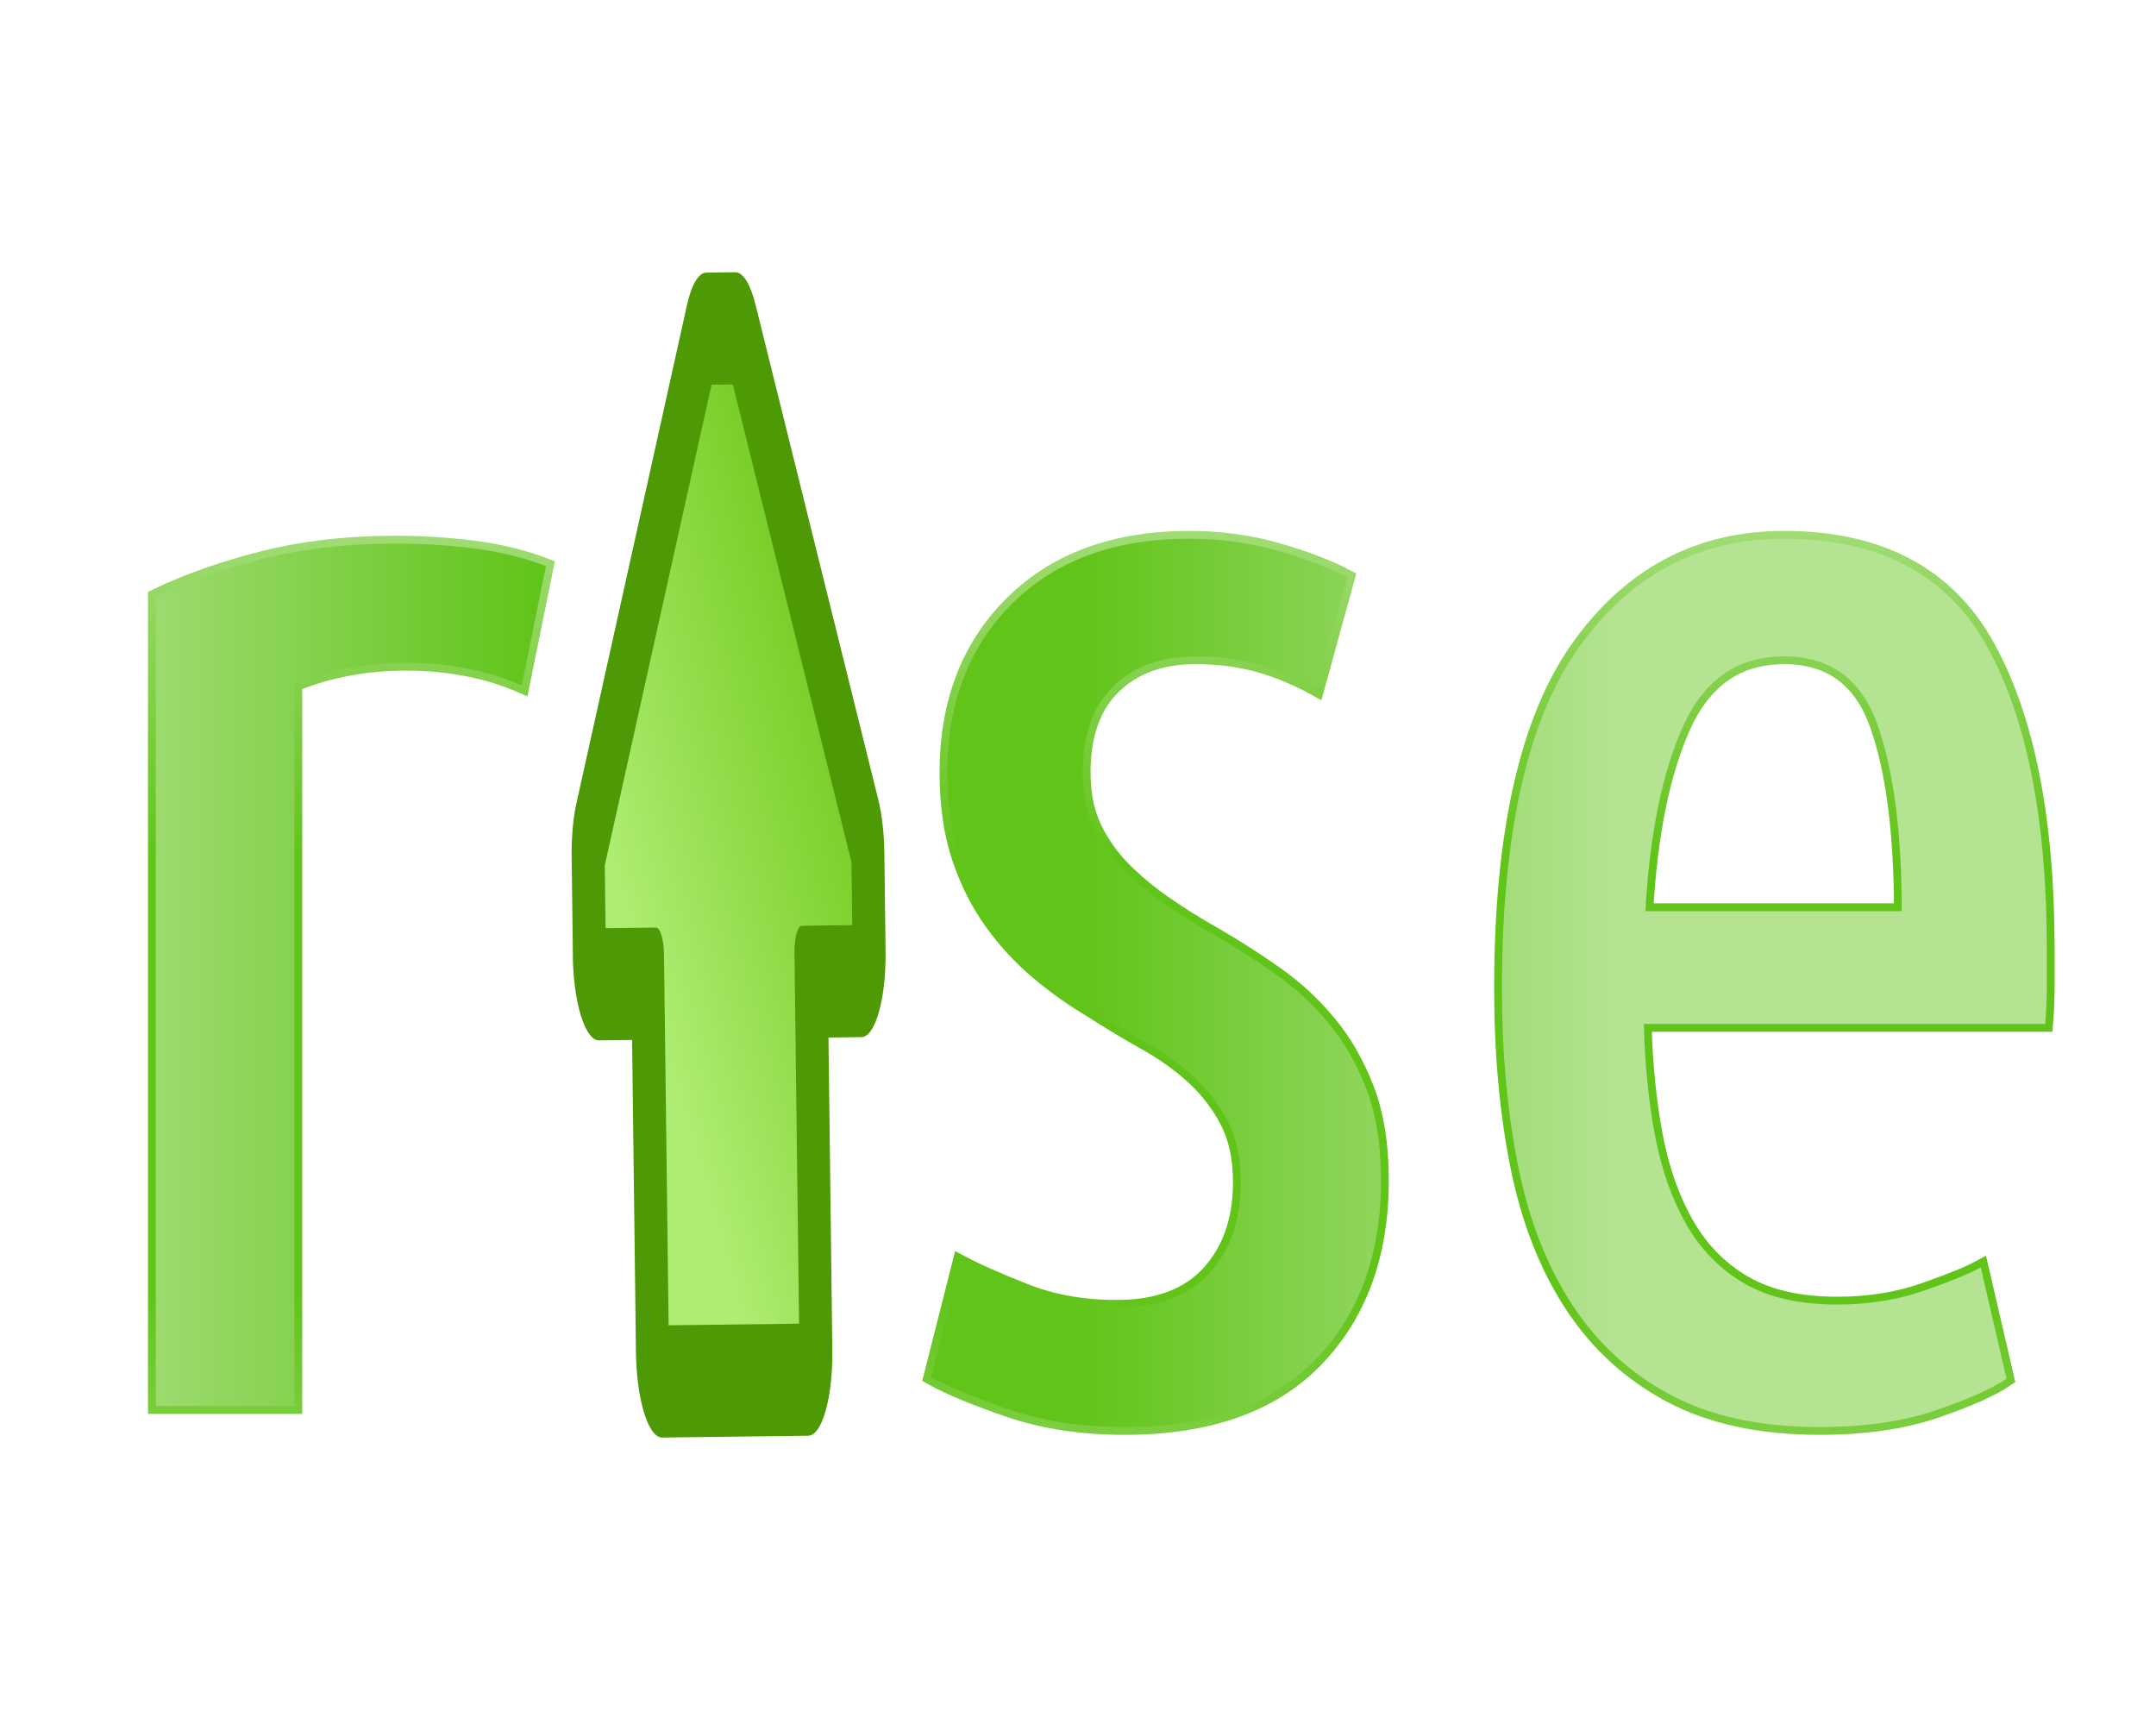
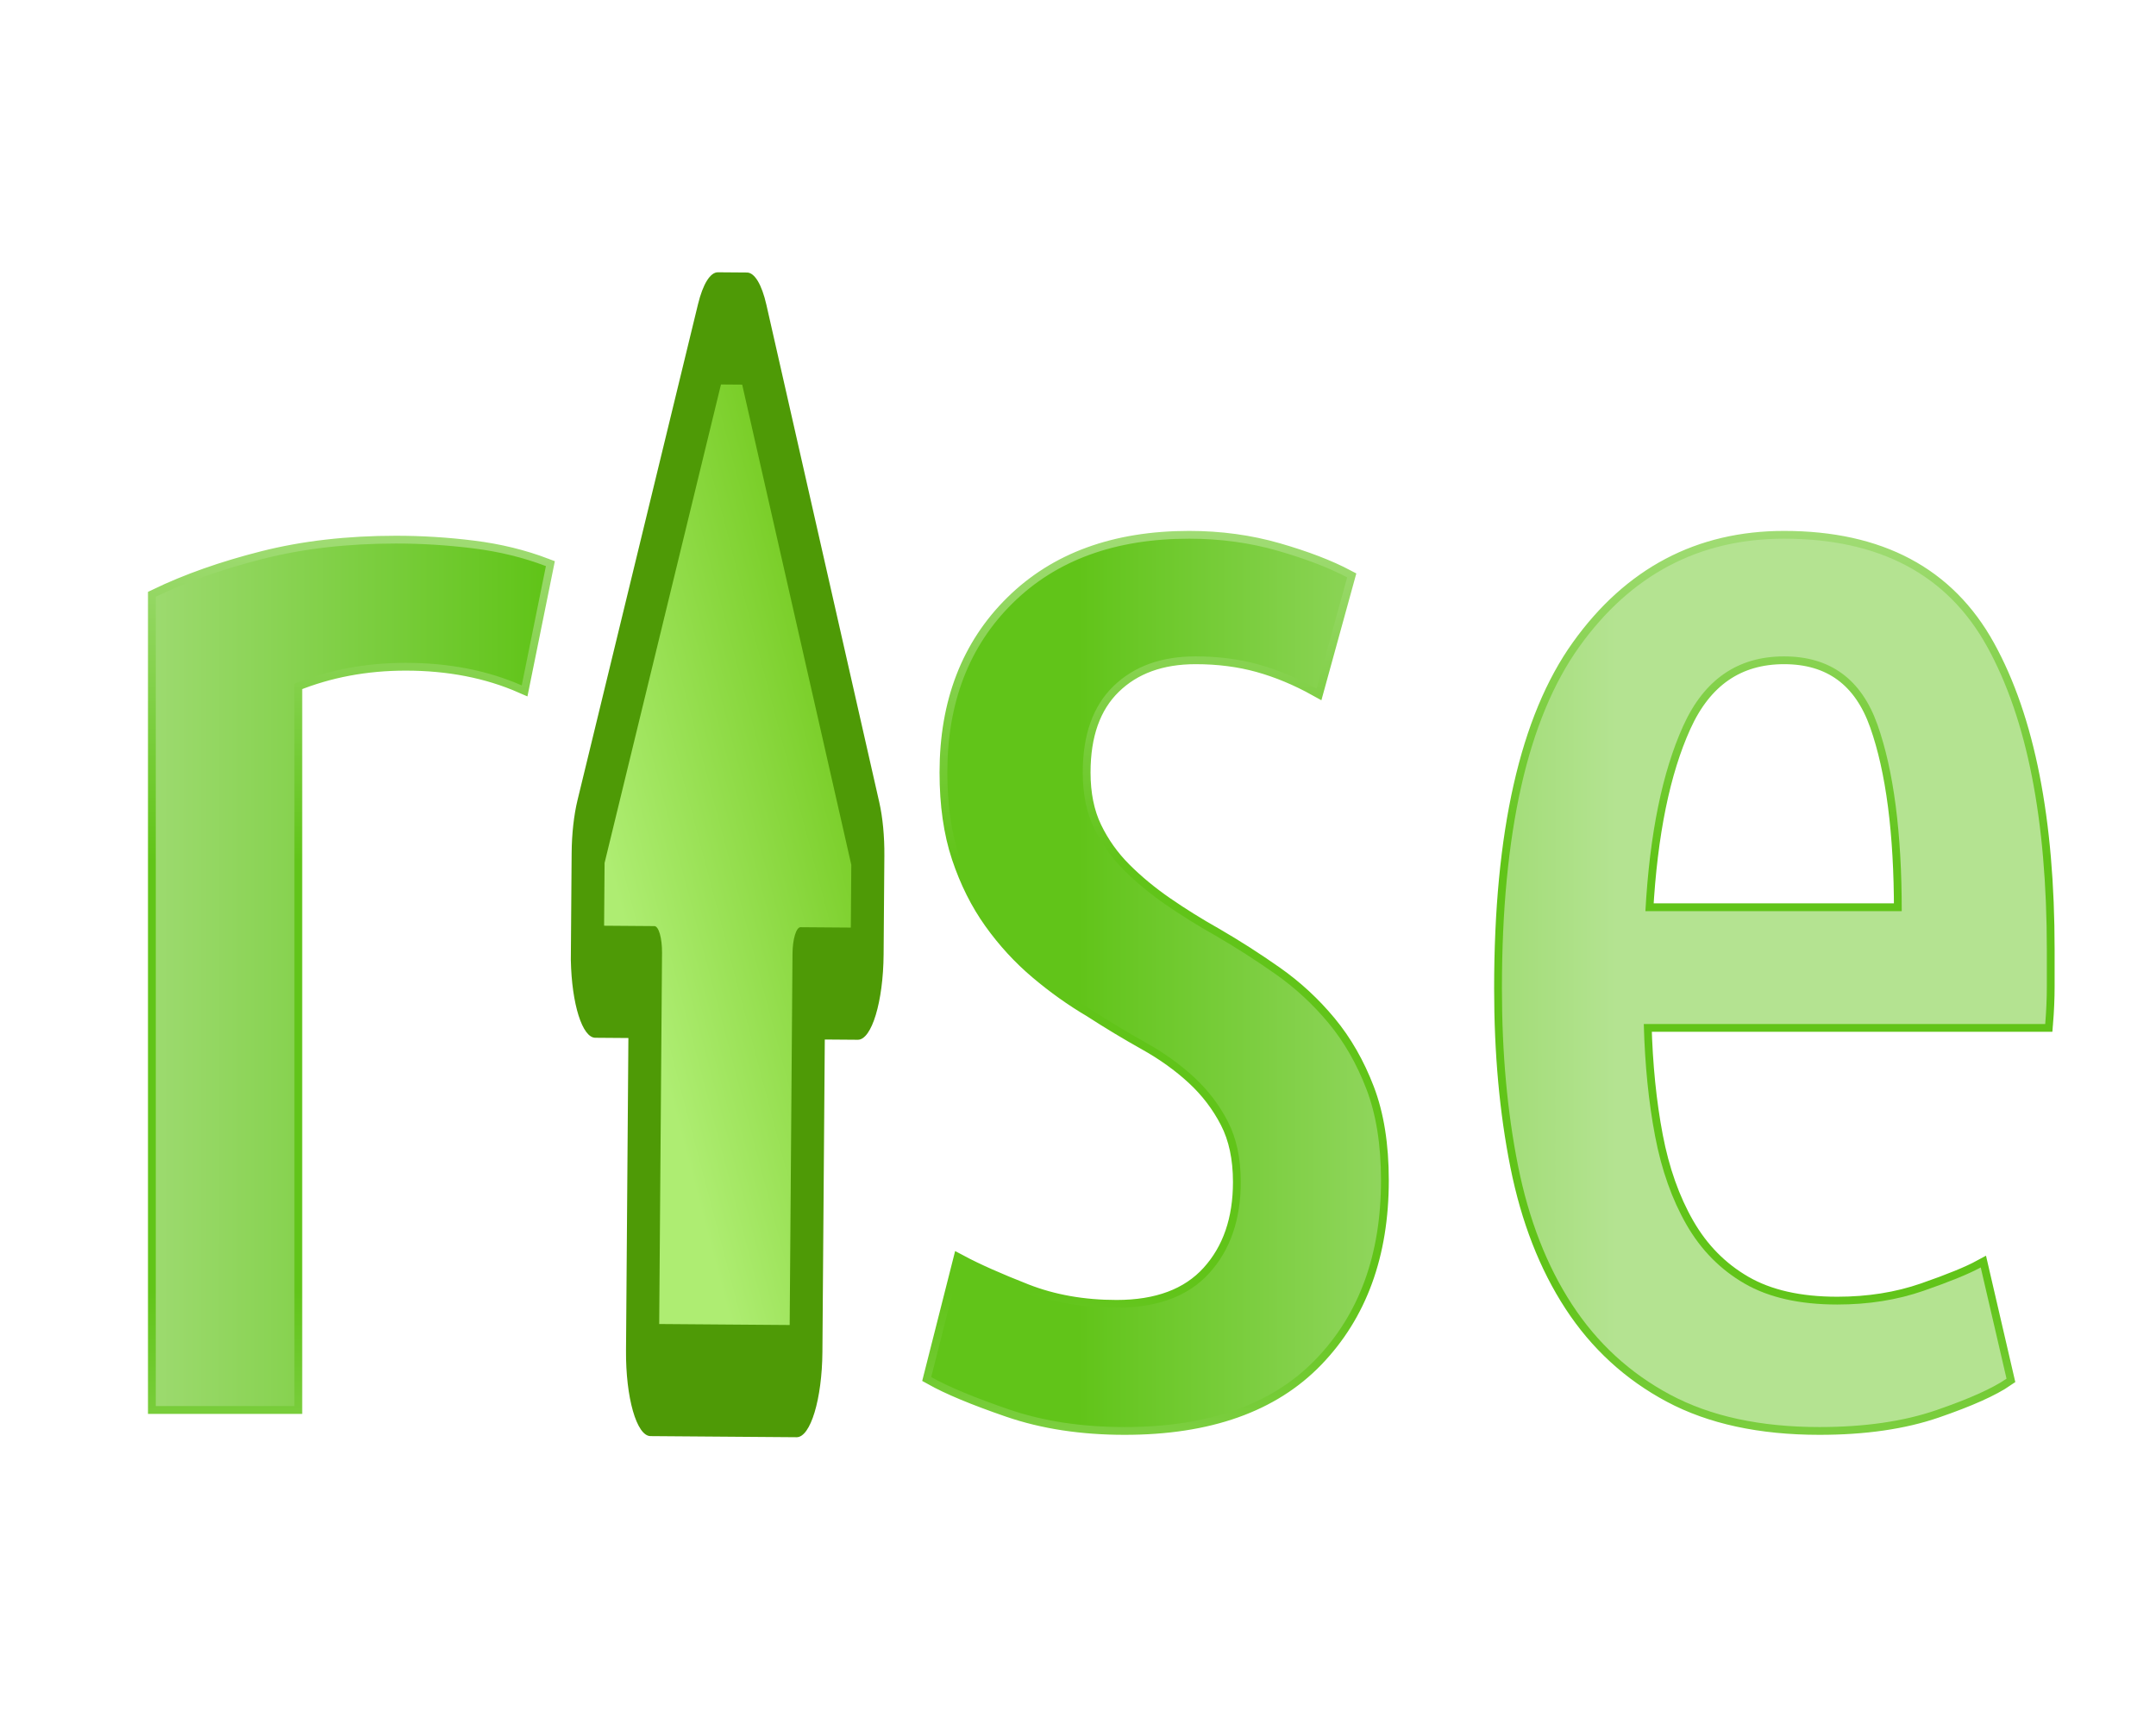
<svg xmlns="http://www.w3.org/2000/svg" xmlns:ns1="https://sketch.io/dtd/" version="1.1" ns1:metadata="eyJuYW1lIjoiRHJhd2luZy01LnNrZXRjaHBhZCIsInN1cmZhY2UiOnsiaXNQYWludCI6dHJ1ZSwibWV0aG9kIjoiZmlsbCIsImJsZW5kIjoibm9ybWFsIiwiZW5hYmxlZCI6dHJ1ZSwib3BhY2l0eSI6MSwidHlwZSI6InBhdHRlcm4iLCJwYXR0ZXJuIjp7InR5cGUiOiJwYXR0ZXJuIiwicmVmbGVjdCI6Im5vLXJlZmxlY3QiLCJyZXBlYXQiOiJyZXBlYXQiLCJzbW9vdGhpbmciOmZhbHNlLCJzcmMiOiJ0cmFuc3BhcmVudExpZ2h0Iiwic3giOjEsInN5IjoxLCJ4MCI6MC41LCJ4MSI6MSwieTAiOjAuNSwieTEiOjF9LCJpc0ZpbGwiOnRydWV9LCJjbGlwUGF0aCI6eyJlbmFibGVkIjp0cnVlLCJzdHlsZSI6eyJzdHJva2VTdHlsZSI6ImJsYWNrIiwibGluZVdpZHRoIjoxfX0sImRlc2NyaXB0aW9uIjoiTWFkZSB3aXRoIFNrZXRjaHBhZCIsIm1ldGFkYXRhIjp7fSwiZXhwb3J0RFBJIjo3MiwiZXhwb3J0Rm9ybWF0IjoicG5nIiwiZXhwb3J0UXVhbGl0eSI6MC45NSwidW5pdHMiOiJweCIsIndpZHRoIjoxMzM2LCJoZWlnaHQiOjEwNjQsInBhZ2VzIjpbeyJ3aWR0aCI6MTMzNiwiaGVpZ2h0IjoxMDY0fV0sInV1aWQiOiJlY2UzMjhmZC0wOTI5LTQ1ZjQtYjUxMC05NzZhNGFhMjIyM2QifQ==" width="1336" height="1064" viewBox="0 0 1336 1064">
  <defs>
-     <linearGradient x1="0" y1="533.062" x2="1333.898" y2="533.162" id="UocecpzOcyDM" gradientUnits="userSpaceOnUse">
+     <linearGradient x1="0" y1="533.062" x2="1333.898" y2="533.162" id="OfoGKNvBORgU" gradientUnits="userSpaceOnUse">
      <stop offset="0" style="stop-color:#b4e391;" />
      <stop offset="0.25" style="stop-color:#61c419;" />
      <stop offset="0.5" style="stop-color:#61c419;" />
      <stop offset="0.75" style="stop-color:#b4e391;" />
      <stop offset="1" style="stop-color:#b4e391;" />
    </linearGradient>
-     <linearGradient x1="666.949" y1="1066.125" x2="667.049" y2="0" id="UgKEsxlKXqLu" gradientUnits="userSpaceOnUse">
+     <linearGradient x1="666.949" y1="1066.125" x2="667.049" y2="0" id="pVgNsnEmyqZq" gradientUnits="userSpaceOnUse">
      <stop offset="0" style="stop-color:#b4e391;" />
      <stop offset="0.25" style="stop-color:#61c419;" />
      <stop offset="0.5" style="stop-color:#61c419;" />
      <stop offset="0.75" style="stop-color:#b4e391;" />
      <stop offset="1" style="stop-color:#b4e391;" />
    </linearGradient>
    <linearGradient x1="11" y1="9" x2="23" y2="22" id="a" gradientUnits="userSpaceOnUse">
      <stop offset="0" style="stop-color:#aeed72;" />
      <stop offset="1" style="stop-color:#71c91c;" />
    </linearGradient>
  </defs>
  <g style="mix-blend-mode: source-over;" ns1:tool="fancyText" transform="matrix(1,0,0,1,1.005271,0.2559851)">
    <g ns1:uid="1">
      <g ns1:uid="2" style="paint-order: fill stroke markers;">
-         <path d="M 337.284 350.521L 322.299 424.447Q 290.331 410.461 250.371 410.461L 250.371 410.461Q 213.408 410.461 181.44 423.448L 181.44 423.448L 181.44 871L 95.526 871L 95.526 369.502Q 124.497 355.516 161.959 346.025Q 199.422 336.535 244.377 336.535L 244.377 336.535Q 268.353 336.535 292.329 339.532Q 316.305 342.529 337.284 350.521L 337.284 350.521ZZM 690.93 810.061L 690.93 810.061Q 728.892 810.061 748.372 788.582Q 767.853 767.104 767.853 732.139L 767.853 732.139Q 767.853 710.161 759.861 694.677Q 751.869 679.192 738.882 667.204Q 725.895 655.216 708.912 645.726Q 691.929 636.235 674.946 625.246L 674.946 625.246Q 657.963 615.256 641.979 601.769Q 625.995 588.283 613.507 570.801Q 601.02 553.318 593.527 530.841Q 586.035 508.363 586.035 478.393L 586.035 478.393Q 586.035 413.458 626.494 373.498Q 666.954 333.538 735.885 333.538L 735.885 333.538Q 764.856 333.538 790.83 341.03Q 816.804 348.523 833.787 357.514L 833.787 357.514L 814.806 426.445Q 796.824 416.455 778.842 411.46Q 760.86 406.465 739.881 406.465L 739.881 406.465Q 707.913 406.465 688.932 424.947Q 669.951 443.428 669.951 478.393L 669.951 478.393Q 669.951 498.373 676.944 512.859Q 683.937 527.344 695.425 538.832Q 706.914 550.321 721.399 560.311Q 735.885 570.301 751.869 579.292L 751.869 579.292Q 770.85 590.281 789.331 603.268Q 807.813 616.255 822.298 633.737Q 836.784 651.22 845.775 674.697Q 854.766 698.173 854.766 731.14L 854.766 731.14Q 854.766 800.071 814.306 842.029Q 773.847 883.987 695.925 883.987L 695.925 883.987Q 655.965 883.987 623.997 872.998Q 592.029 862.009 576.045 853.018L 576.045 853.018L 594.027 782.089Q 609.012 790.081 634.486 800.071Q 659.961 810.061 690.93 810.061ZZM 1266.354 634.237L 1017.603 634.237Q 1018.602 672.199 1024.596 703.668Q 1030.59 735.136 1044.076 758.612Q 1057.563 782.089 1080.04 795.076Q 1102.518 808.063 1137.483 808.063L 1137.483 808.063Q 1166.454 808.063 1190.929 799.572Q 1215.405 791.08 1226.394 785.086L 1226.394 785.086L 1242.378 854.017Q 1229.391 863.008 1198.921 873.497Q 1168.452 883.987 1126.494 883.987L 1126.494 883.987Q 1071.549 883.987 1034.086 864.007Q 996.624 844.027 973.147 808.063Q 949.671 772.099 939.681 722.149Q 929.691 672.199 929.691 612.259L 929.691 612.259Q 929.691 467.404 977.643 400.471Q 1025.595 333.538 1104.516 333.538L 1104.516 333.538Q 1193.427 333.538 1230.39 400.471Q 1267.353 467.404 1267.353 588.283L 1267.353 588.283Q 1267.353 599.272 1267.353 610.76Q 1267.353 622.249 1266.354 634.237L 1266.354 634.237ZZM 1104.516 406.465L 1104.516 406.465Q 1061.559 406.465 1042.078 449.422Q 1022.598 492.379 1018.602 564.307L 1018.602 564.307L 1177.443 564.307Q 1177.443 491.38 1162.458 448.923Q 1147.473 406.465 1104.516 406.465Z" ns1:uid="3" style="fill: url(#UocecpzOcyDM); stroke: url(#UgKEsxlKXqLu); stroke-width: 9.65; stroke-linecap: round; paint-order: stroke fill markers;" />
+         <path d="M 337.277 350.521L 322.292 424.447Q 290.324 410.461 250.364 410.461L 250.364 410.461Q 213.401 410.461 181.433 423.448L 181.433 423.448L 181.433 871L 95.519 871L 95.519 369.502Q 124.49 355.516 161.952 346.025Q 199.415 336.535 244.37 336.535L 244.37 336.535Q 268.346 336.535 292.322 339.532Q 316.298 342.529 337.277 350.521L 337.277 350.521ZZM 690.923 810.061L 690.923 810.061Q 728.885 810.061 748.365 788.582Q 767.846 767.104 767.846 732.139L 767.846 732.139Q 767.846 710.161 759.854 694.677Q 751.862 679.192 738.875 667.204Q 725.888 655.216 708.905 645.726Q 691.922 636.235 674.939 625.246L 674.939 625.246Q 657.956 615.256 641.972 601.769Q 625.988 588.283 613.5 570.801Q 601.013 553.318 593.52 530.841Q 586.028 508.363 586.028 478.393L 586.028 478.393Q 586.028 413.458 626.487 373.498Q 666.947 333.538 735.878 333.538L 735.878 333.538Q 764.849 333.538 790.823 341.03Q 816.797 348.523 833.78 357.514L 833.78 357.514L 814.799 426.445Q 796.817 416.455 778.835 411.46Q 760.853 406.465 739.874 406.465L 739.874 406.465Q 707.906 406.465 688.925 424.947Q 669.944 443.428 669.944 478.393L 669.944 478.393Q 669.944 498.373 676.937 512.859Q 683.93 527.344 695.418 538.832Q 706.907 550.321 721.392 560.311Q 735.878 570.301 751.862 579.292L 751.862 579.292Q 770.843 590.281 789.324 603.268Q 807.806 616.255 822.291 633.737Q 836.777 651.22 845.768 674.697Q 854.759 698.173 854.759 731.14L 854.759 731.14Q 854.759 800.071 814.299 842.029Q 773.84 883.987 695.918 883.987L 695.918 883.987Q 655.958 883.987 623.99 872.998Q 592.022 862.009 576.038 853.018L 576.038 853.018L 594.02 782.089Q 609.005 790.081 634.479 800.071Q 659.954 810.061 690.923 810.061ZZM 1266.347 634.237L 1017.596 634.237Q 1018.595 672.199 1024.589 703.668Q 1030.583 735.136 1044.069 758.612Q 1057.556 782.089 1080.033 795.076Q 1102.511 808.063 1137.476 808.063L 1137.476 808.063Q 1166.447 808.063 1190.922 799.572Q 1215.398 791.08 1226.387 785.086L 1226.387 785.086L 1242.371 854.017Q 1229.384 863.008 1198.914 873.497Q 1168.445 883.987 1126.487 883.987L 1126.487 883.987Q 1071.542 883.987 1034.079 864.007Q 996.617 844.027 973.14 808.063Q 949.664 772.099 939.674 722.149Q 929.684 672.199 929.684 612.259L 929.684 612.259Q 929.684 467.404 977.636 400.471Q 1025.588 333.538 1104.509 333.538L 1104.509 333.538Q 1193.42 333.538 1230.383 400.471Q 1267.346 467.404 1267.346 588.283L 1267.346 588.283Q 1267.346 599.272 1267.346 610.76Q 1267.346 622.249 1266.347 634.237L 1266.347 634.237ZZM 1104.509 406.465L 1104.509 406.465Q 1061.552 406.465 1042.071 449.422Q 1022.591 492.379 1018.595 564.307L 1018.595 564.307L 1177.436 564.307Q 1177.436 491.38 1162.451 448.923Q 1147.466 406.465 1104.509 406.465Z" ns1:uid="3" style="fill: url(#OfoGKNvBORgU); stroke: url(#pVgNsnEmyqZq); stroke-width: 9.65; stroke-linecap: round; paint-order: stroke fill markers;" />
      </g>
    </g>
  </g>
-   <g style="mix-blend-mode: source-over;" ns1:tool="clipart" transform="matrix(-0.327985,-26.47258,7.789862,-0.09651338,339.1927,928.0312)">
+   <g style="mix-blend-mode: source-over;" ns1:tool="clipart" transform="matrix(0.2014968,-26.47384,7.790234,0.05929277,331.2448,925.7133)">
    <path d="M12.5 2.563a2 2 0 0 0-1.812 2v2.625H3.375a2 2 0 0 0-2 2V20.81a2 2 0 0 0 2 2h7.313v2.627a2 2 0 0 0 2 2H15A2 2 0 0 0 16.25 27l11.625-9.281c.474-.38.75-.955.75-1.563v-2.312c0-.608-.276-1.183-.75-1.563L16.25 3A2.001 2.001 0 0 0 15 2.562h-2.312a2.032 2.032 0 0 0-.188 0z" ns1:uid="1" style="fill: #4e9a06;" />
    <path d="M13.312 5.188v4a.624.624 0 0 1-.624.624H4V20.19h8.688c.345 0 .624.278.624.623v4h1.469L26 15.844v-1.688L14.781 5.188h-1.469z" ns1:uid="2" style="fill: url(#a);" />
  </g>
</svg>
